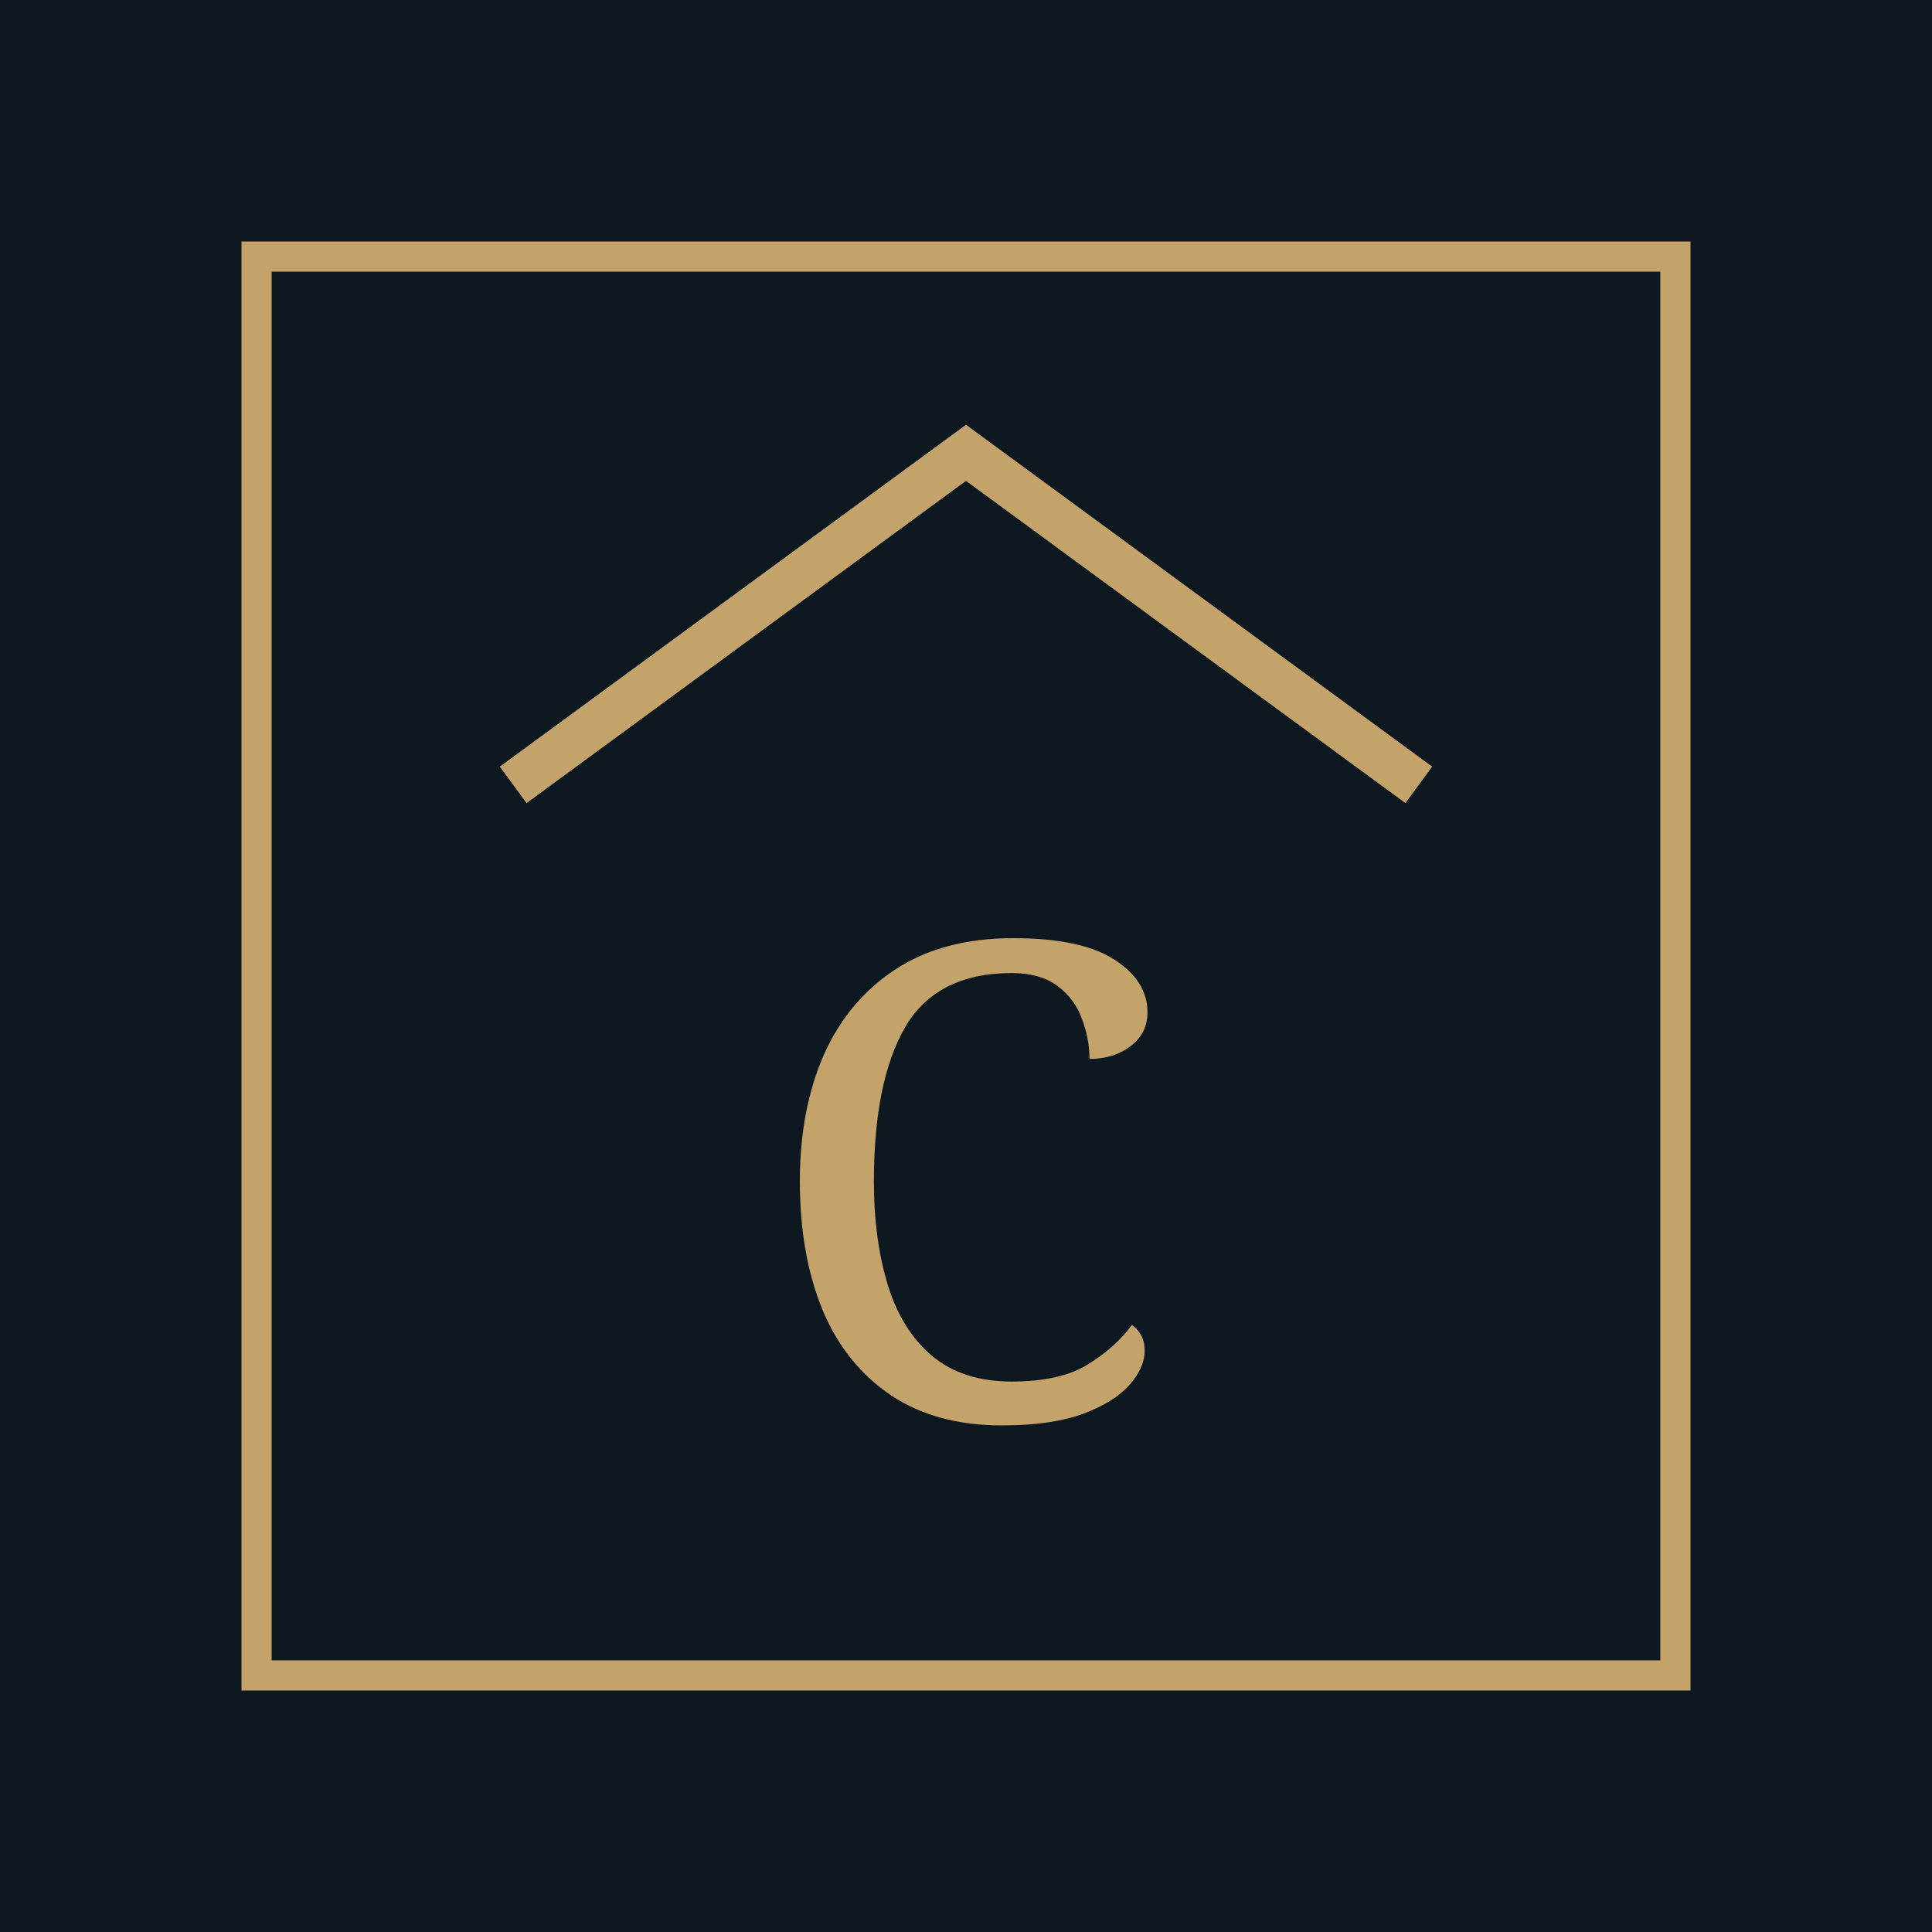
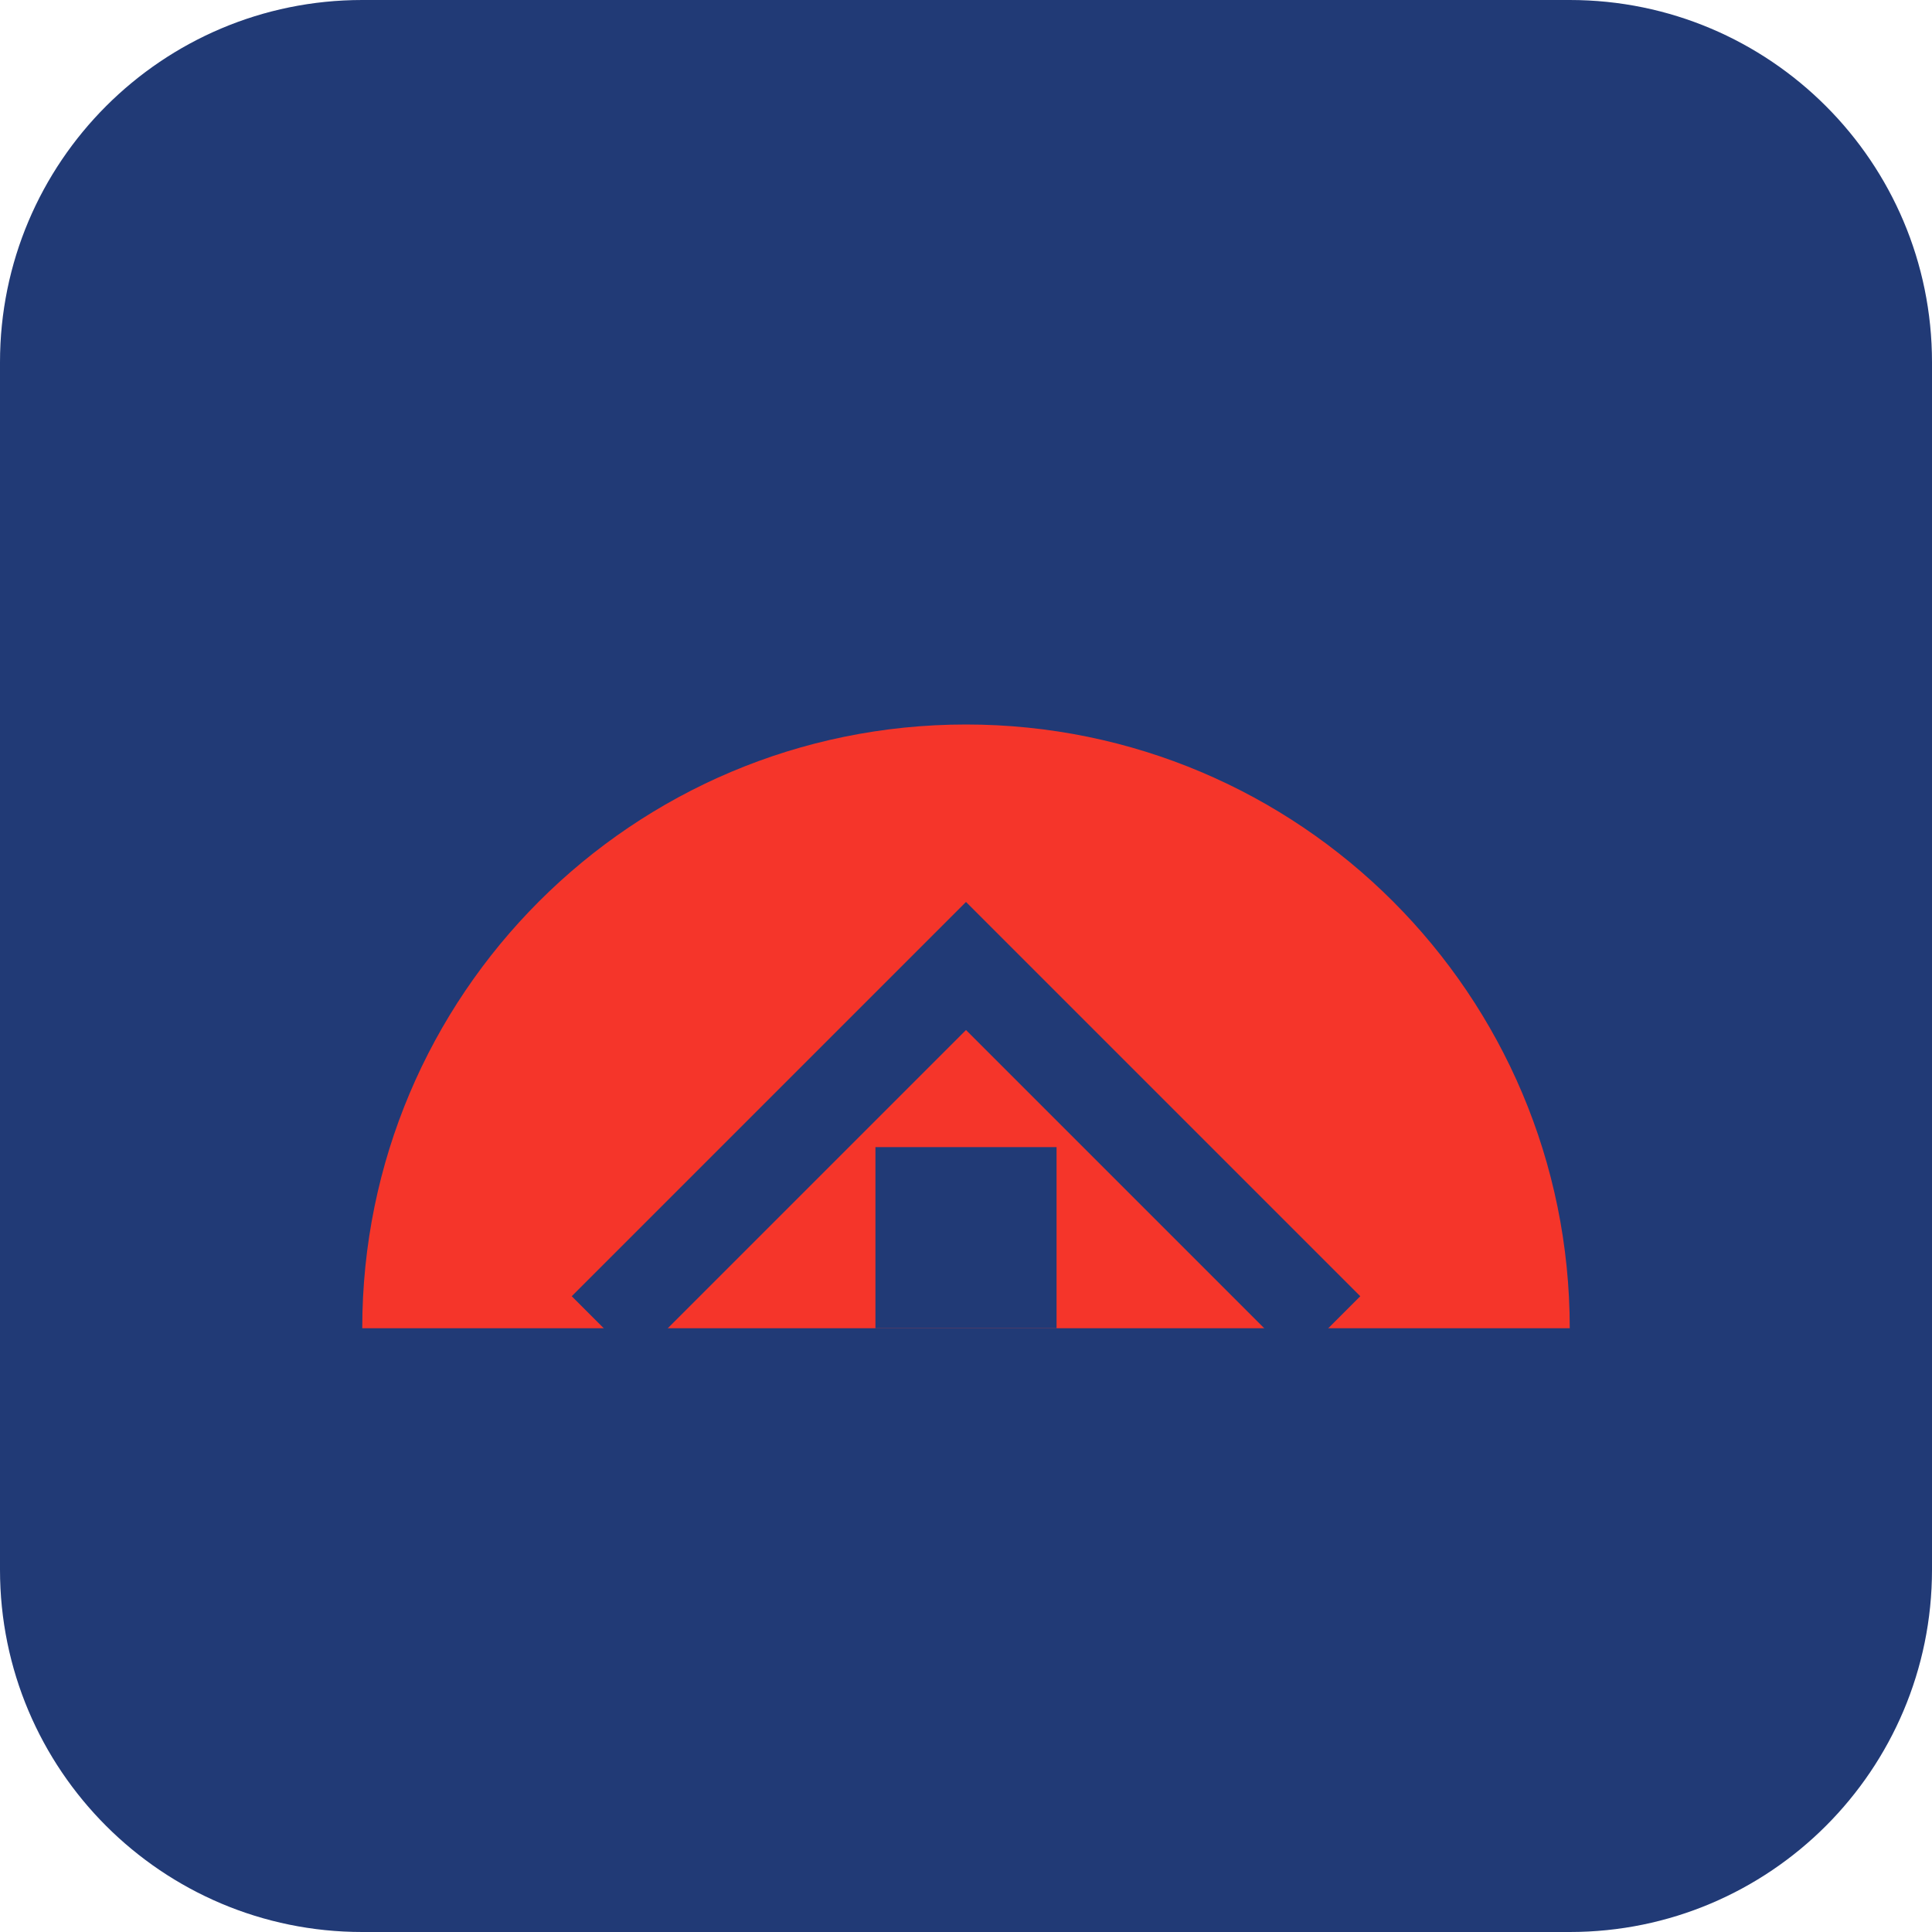
<svg xmlns="http://www.w3.org/2000/svg" viewBox="0 0 64 64">
-   <rect width="64" height="64" fill="#0e1820" />
-   <rect x="8.5" y="8.5" width="47" height="47" fill="none" stroke="#c4a36b" />
-   <path d="M17 26 L32 15 L47 26" fill="none" stroke="#c4a36b" stroke-width="1.5" />
-   <text x="32" y="47" text-anchor="middle" font-family="Georgia,serif" font-size="22" fill="#c4a36b">C</text>
+   <rect width="64" height="64" rx="12" fill="#213a76" />
+   <path d="M12 44 A20 20 0 0 1 52 44 Z" fill="#f5352a" />
+   <path d="M20 44 L32 32 L44 44" fill="none" stroke="#213a76" stroke-width="3" />
+   <rect x="29" y="38" width="6" height="6" fill="#213a76" />
</svg>
